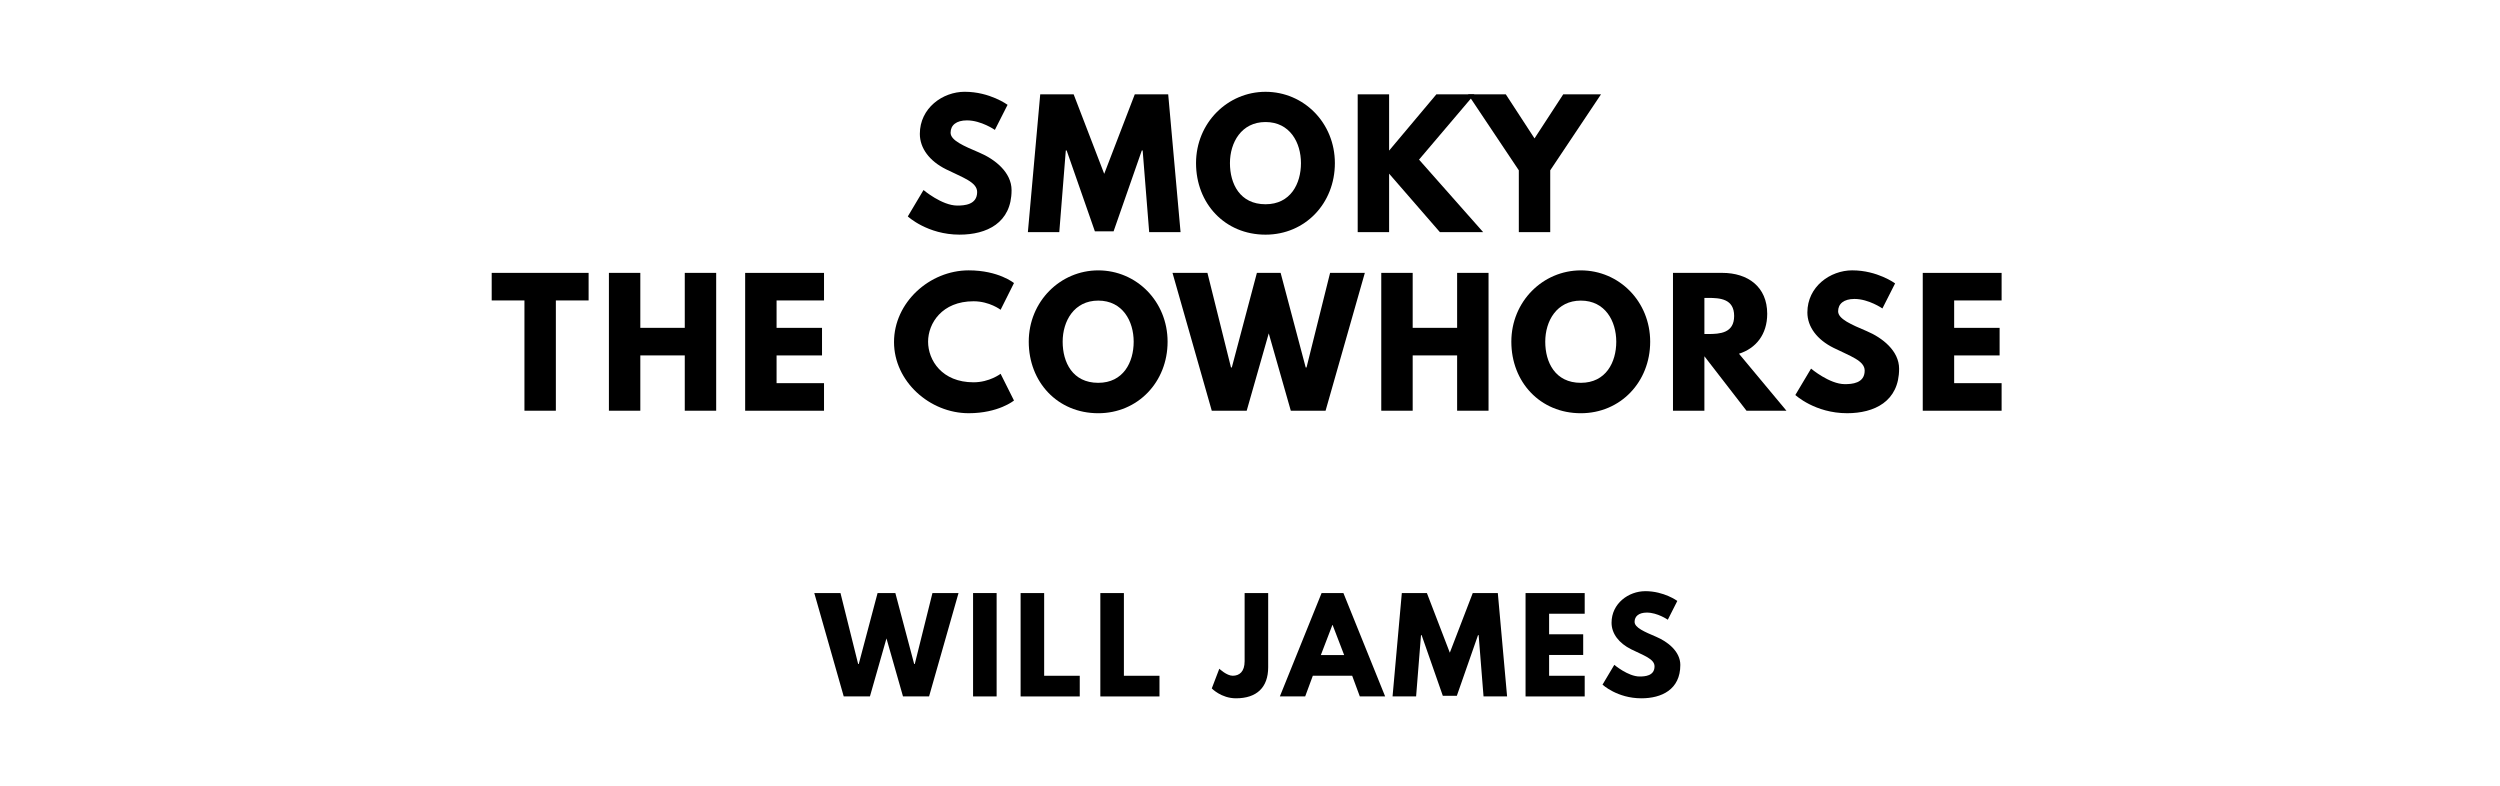
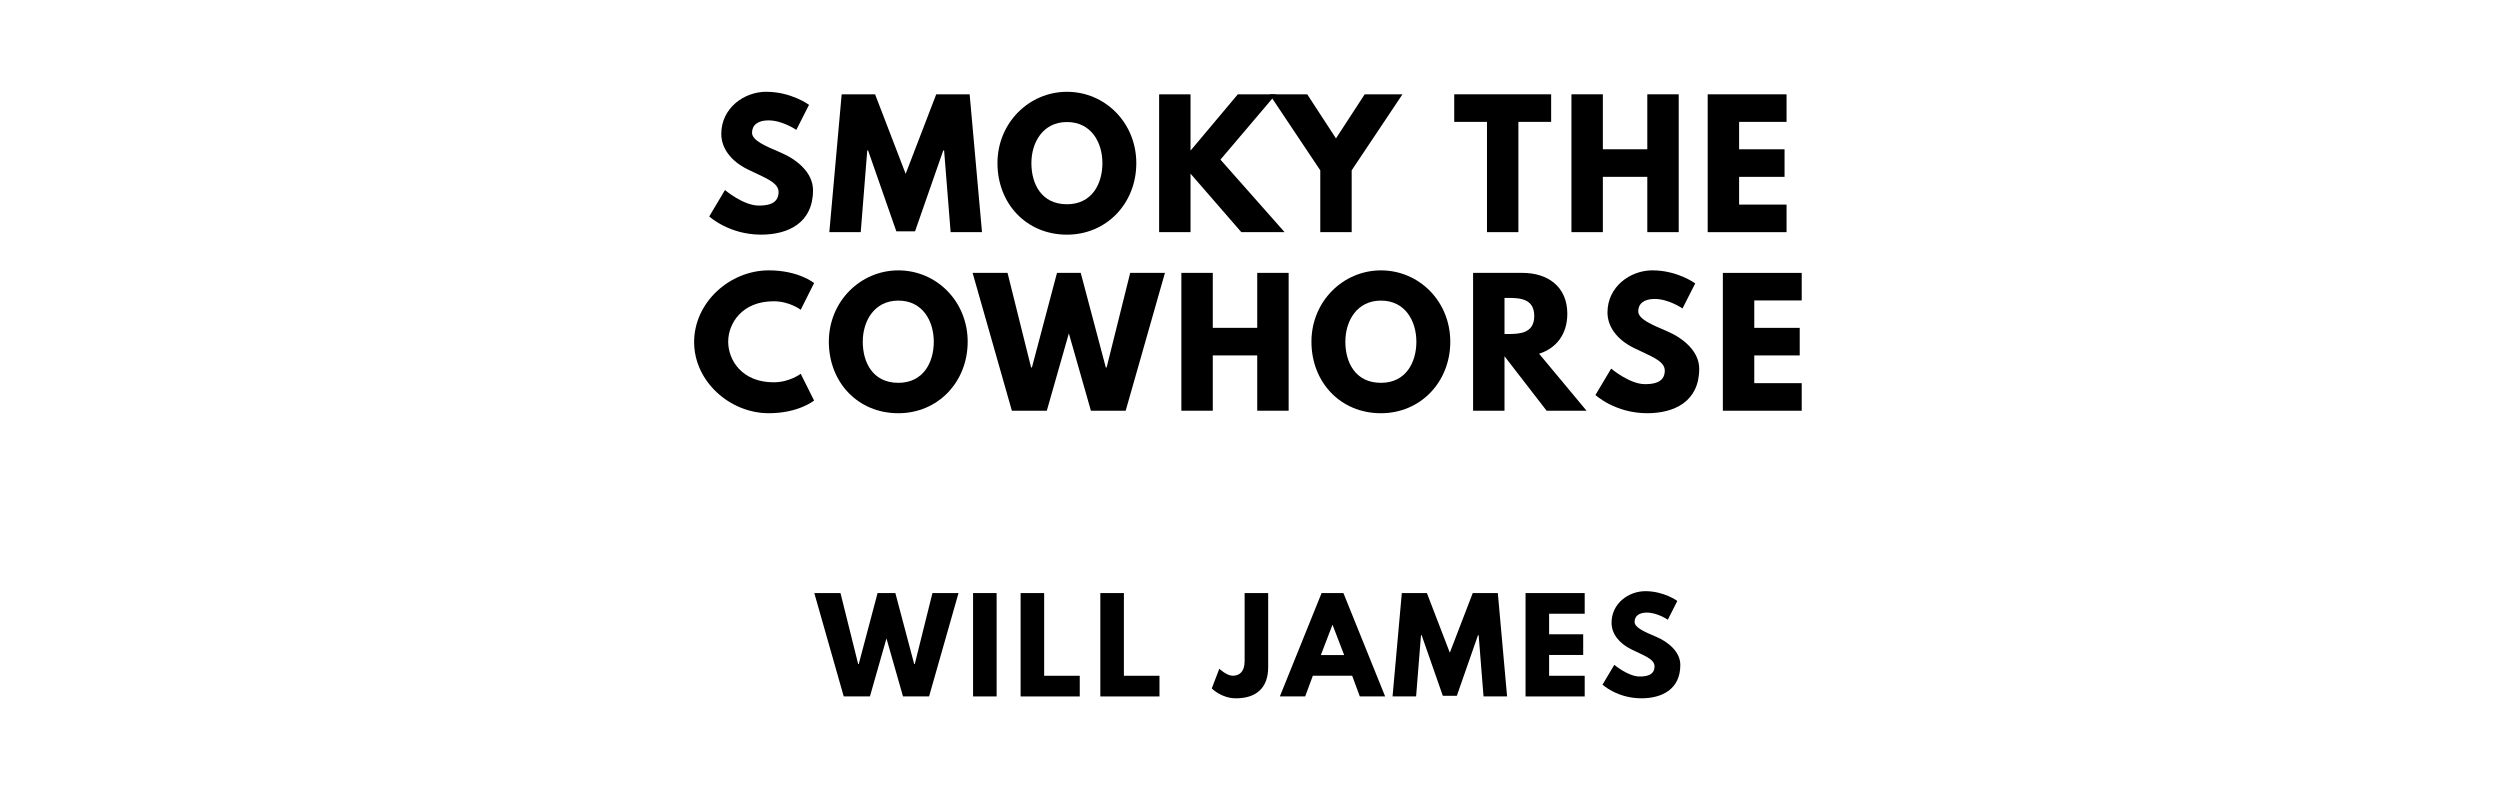
<svg xmlns="http://www.w3.org/2000/svg" version="1.1" viewBox="0 0 1400 440">
-   <g aria-label="SMOKY">
-     <path d="M540.29,51.40c14.04,0.00,23.95,7.30,23.95,7.30l-7.11,14.04s-7.67-5.33-15.63-5.33c-5.99,0.00-9.17,2.71-9.17,6.92c0.00,4.30,7.30,7.39,16.09,11.13c8.61,3.65,18.06,10.95,18.06,21.05c0.00,18.43-14.04,24.89-29.10,24.89c-18.06,0.00-29.01-10.20-29.01-10.20l8.80-14.78s10.29,8.70,18.90,8.70c3.84,0.00,11.13-0.37,11.13-7.58c0.00-5.61-8.23-8.14-17.40-12.73c-9.26-4.58-14.69-11.79-14.69-19.84c0.00-14.41,12.73-23.58,25.17-23.58z" />
-     <path d="M643.54,130.00l-3.65-45.75l-0.47,0.00l-15.81,45.29l-10.48,0.00l-15.81-45.29l-0.47,0.00l-3.65,45.75l-17.59,0.00l6.92-77.19l18.71,0.00l17.12,44.54l17.12-44.54l18.71,0.00l6.92,77.19l-17.59,0.00z" />
-     <path d="M669.78,91.36c0.00-22.55,17.68-39.95,38.92-39.95c21.43,0.00,38.83,17.40,38.83,39.95s-16.65,40.05-38.83,40.05c-22.83,0.00-38.92-17.50-38.92-40.05z  M688.77,91.36c0.00,11.51,5.52,23.02,19.93,23.02c14.04,0.00,19.84-11.51,19.84-23.02s-6.18-23.02-19.84-23.02c-13.57,0.00-19.93,11.51-19.93,23.02z" />
-     <path d="M830.57,130.00l-24.23,0.00l-28.44-32.75l0.00,32.75l-17.59,0.00l0.00-77.19l17.59,0.00l0.00,31.53l26.48-31.53l21.33,0.00l-31.06,36.58z" />
-     <path d="M822.09,52.81l21.15,0.00l16.09,24.70l16.09-24.70l21.15,0.00l-28.44,42.57l0.00,34.62l-17.59,0.00l0.00-34.62z" />
+   <g aria-label="SMOKY THE">
+     <path d="M429.10,51.40c14.04,0.00,23.95,7.30,23.95,7.30l-7.11,14.04s-7.67-5.33-15.63-5.33c-5.99,0.00-9.17,2.71-9.17,6.92c0.00,4.30,7.30,7.39,16.09,11.13c8.61,3.65,18.06,10.95,18.06,21.05c0.00,18.43-14.04,24.89-29.10,24.89c-18.06,0.00-29.01-10.20-29.01-10.20l8.80-14.78s10.29,8.70,18.90,8.70c3.84,0.00,11.13-0.37,11.13-7.58c0.00-5.61-8.23-8.14-17.40-12.73c-9.26-4.58-14.69-11.79-14.69-19.84c0.00-14.41,12.73-23.58,25.17-23.58z" />
+     <path d="M532.35,130.00l-3.65-45.75l-0.47,0.00l-15.81,45.29l-10.48,0.00l-15.81-45.29l-0.47,0.00l-3.65,45.75l-17.59,0.00l6.92-77.19l18.71,0.00l17.12,44.54l17.12-44.54l18.71,0.00l6.92,77.19l-17.59,0.00z" />
+     <path d="M558.58,91.36c0.00-22.55,17.68-39.95,38.92-39.95c21.43,0.00,38.83,17.40,38.83,39.95s-16.65,40.05-38.83,40.05c-22.83,0.00-38.92-17.50-38.92-40.05z  M577.58,91.36c0.00,11.51,5.52,23.02,19.93,23.02c14.04,0.00,19.84-11.51,19.84-23.02s-6.18-23.02-19.84-23.02c-13.57,0.00-19.93,11.51-19.93,23.02z" />
+     <path d="M719.37,130.00l-24.23,0.00l-28.44-32.75l0.00,32.75l-17.59,0.00l0.00-77.19l17.59,0.00l0.00,31.53l26.48-31.53l21.33,0.00l-31.06,36.58z" />
+     <path d="M710.90,52.81l21.15,0.00l16.09,24.70l16.09-24.70l21.15,0.00l-28.44,42.57l0.00,34.62l-17.59,0.00l0.00-34.62z" />
+     <path d="M814.37,68.25l0.00-15.44l54.27,0.00l0.00,15.44l-18.34,0.00l0.00,61.75l-17.59,0.00l0.00-61.75l-18.34,0.00z" />
+     <path d="M897.60,99.03l0.00,30.97l-17.59,0.00l0.00-77.19l17.59,0.00l0.00,30.78l24.89,0.00l0.00-30.78l17.59,0.00l0.00,77.19l-17.59,0.00l0.00-30.97l-24.89,0.00z" />
+     <path d="M1000.47,52.81l0.00,15.44l-26.57,0.00l0.00,15.35l25.45,0.00l0.00,15.44l-25.45,0.00l0.00,15.53l26.57,0.00l0.00,15.44l-44.16,0.00l0.00-77.19l44.16,0.00z" />
  </g>
-   <g aria-label="THE COWHORSE">
-     <path d="M275.35,168.25l0.00-15.44l54.27,0.00l0.00,15.44l-18.34,0.00l0.00,61.75l-17.59,0.00l0.00-61.75l-18.34,0.00z" />
-     <path d="M358.58,199.03l0.00,30.97l-17.59,0.00l0.00-77.19l17.59,0.00l0.00,30.78l24.89,0.00l0.00-30.78l17.59,0.00l0.00,77.19l-17.59,0.00l0.00-30.97l-24.89,0.00z" />
-     <path d="M461.45,152.81l0.00,15.44l-26.57,0.00l0.00,15.35l25.45,0.00l0.00,15.44l-25.45,0.00l0.00,15.53l26.57,0.00l0.00,15.44l-44.16,0.00l0.00-77.19l44.16,0.00z" />
-     <path d="M545.18,214.09c8.98,0.00,15.16-4.77,15.16-4.77l7.49,14.97s-8.61,7.11-25.36,7.11c-21.80,0.00-41.82-17.78-41.82-39.86c0.00-22.18,19.93-40.14,41.82-40.14c16.75,0.00,25.36,7.11,25.36,7.11l-7.49,14.97s-6.18-4.77-15.16-4.77c-17.68,0.00-25.45,12.35-25.45,22.64c0.00,10.39,7.77,22.74,25.45,22.74z" />
-     <path d="M576.10,191.36c0.00-22.55,17.68-39.95,38.92-39.95c21.43,0.00,38.83,17.40,38.83,39.95s-16.65,40.05-38.83,40.05c-22.83,0.00-38.92-17.50-38.92-40.05z  M595.09,191.36c0.00,11.51,5.52,23.02,19.93,23.02c14.04,0.00,19.84-11.51,19.84-23.02s-6.18-23.02-19.84-23.02c-13.57,0.00-19.93,11.51-19.93,23.02z" />
-     <path d="M722.85,230.00l-12.35-43.32l-12.35,43.32l-19.56,0.00l-21.99-77.19l19.56,0.00l13.19,52.96l0.47,0.00l14.04-52.96l13.29,0.00l14.04,52.96l0.47,0.00l13.19-52.96l19.46,0.00l-21.99,77.19l-19.46,0.00z" />
-     <path d="M791.10,199.03l0.00,30.97l-17.59,0.00l0.00-77.19l17.59,0.00l0.00,30.78l24.89,0.00l0.00-30.78l17.59,0.00l0.00,77.19l-17.59,0.00l0.00-30.97l-24.89,0.00z" />
-     <path d="M846.35,191.36c0.00-22.55,17.68-39.95,38.92-39.95c21.43,0.00,38.83,17.40,38.83,39.95s-16.65,40.05-38.83,40.05c-22.83,0.00-38.92-17.50-38.92-40.05z  M865.34,191.36c0.00,11.51,5.52,23.02,19.93,23.02c14.04,0.00,19.84-11.51,19.84-23.02s-6.18-23.02-19.84-23.02c-13.57,0.00-19.93,11.51-19.93,23.02z" />
-     <path d="M936.87,152.81l27.60,0.00c14.32,0.00,25.17,7.77,25.17,22.92c0.00,11.60-6.36,19.37-15.81,22.36l26.57,31.91l-22.36,0.00l-23.58-30.50l0.00,30.50l-17.59,0.00l0.00-77.19z  M954.46,187.05l2.06,0.00c6.64,0.00,14.60-0.47,14.60-10.11s-7.95-10.11-14.60-10.11l-2.06,0.00l0.00,20.21z" />
-     <path d="M1037.31,151.40c14.04,0.00,23.95,7.30,23.95,7.30l-7.11,14.04s-7.67-5.33-15.63-5.33c-5.99,0.00-9.17,2.71-9.17,6.92c0.00,4.30,7.30,7.39,16.09,11.13c8.61,3.65,18.06,10.95,18.06,21.05c0.00,18.43-14.04,24.89-29.10,24.89c-18.06,0.00-29.01-10.20-29.01-10.20l8.80-14.78s10.29,8.70,18.90,8.70c3.84,0.00,11.13-0.37,11.13-7.58c0.00-5.61-8.23-8.14-17.40-12.73c-9.26-4.58-14.69-11.79-14.69-19.84c0.00-14.41,12.73-23.58,25.17-23.58z" />
-     <path d="M1120.90,152.81l0.00,15.44l-26.57,0.00l0.00,15.35l25.45,0.00l0.00,15.44l-25.45,0.00l0.00,15.53l26.57,0.00l0.00,15.44l-44.16,0.00l0.00-77.19l44.16,0.00z" />
+   <g aria-label="COWHORSE">
+     <path d="M433.24,214.09c8.98,0.00,15.16-4.77,15.16-4.77l7.49,14.97s-8.61,7.11-25.36,7.11c-21.80,0.00-41.82-17.78-41.82-39.86c0.00-22.18,19.93-40.14,41.82-40.14c16.75,0.00,25.36,7.11,25.36,7.11l-7.49,14.97s-6.18-4.77-15.16-4.77c-17.68,0.00-25.45,12.35-25.45,22.64c0.00,10.39,7.77,22.74,25.45,22.74z" />
+     <path d="M464.15,191.36c0.00-22.55,17.68-39.95,38.92-39.95c21.43,0.00,38.83,17.40,38.83,39.95s-16.65,40.05-38.83,40.05c-22.83,0.00-38.92-17.50-38.92-40.05z  M483.15,191.36c0.00,11.51,5.52,23.02,19.93,23.02c14.04,0.00,19.84-11.51,19.84-23.02s-6.18-23.02-19.84-23.02c-13.57,0.00-19.93,11.51-19.93,23.02z" />
+     <path d="M610.91,230.00l-12.35-43.32l-12.35,43.32l-19.56,0.00l-21.99-77.19l19.56,0.00l13.19,52.96l0.47,0.00l14.04-52.96l13.29,0.00l14.04,52.96l0.47,0.00l13.19-52.96l19.46,0.00l-21.99,77.19l-19.46,0.00z" />
+     <path d="M679.16,199.03l0.00,30.97l-17.59,0.00l0.00-77.19l17.59,0.00l0.00,30.78l24.89,0.00l0.00-30.78l17.59,0.00l0.00,77.19l-17.59,0.00l0.00-30.97l-24.89,0.00z" />
+     <path d="M734.41,191.36c0.00-22.55,17.68-39.95,38.92-39.95c21.43,0.00,38.83,17.40,38.83,39.95s-16.65,40.05-38.83,40.05c-22.83,0.00-38.92-17.50-38.92-40.05z  M753.40,191.36c0.00,11.51,5.52,23.02,19.93,23.02c14.04,0.00,19.84-11.51,19.84-23.02s-6.18-23.02-19.84-23.02c-13.57,0.00-19.93,11.51-19.93,23.02z" />
+     <path d="M824.93,152.81l27.60,0.00c14.32,0.00,25.17,7.77,25.17,22.92c0.00,11.60-6.36,19.37-15.81,22.36l26.57,31.91l-22.36,0.00l-23.58-30.50l0.00,30.50l-17.59,0.00l0.00-77.19z  M842.52,187.05l2.06,0.00c6.64,0.00,14.60-0.47,14.60-10.11s-7.95-10.11-14.60-10.11l-2.06,0.00l0.00,20.21z" />
+     <path d="M925.37,151.40c14.04,0.00,23.95,7.30,23.95,7.30l-7.11,14.04s-7.67-5.33-15.63-5.33c-5.99,0.00-9.17,2.71-9.17,6.92c0.00,4.30,7.30,7.39,16.09,11.13c8.61,3.65,18.06,10.95,18.06,21.05c0.00,18.43-14.04,24.89-29.10,24.89c-18.06,0.00-29.01-10.20-29.01-10.20l8.80-14.78s10.29,8.70,18.90,8.70c3.84,0.00,11.13-0.37,11.13-7.58c0.00-5.61-8.23-8.14-17.40-12.73c-9.26-4.58-14.69-11.79-14.69-19.84c0.00-14.41,12.73-23.58,25.17-23.58z" />
+     <path d="M1008.96,152.81l0.00,15.44l-26.57,0.00l0.00,15.35l25.45,0.00l0.00,15.44l-25.45,0.00l0.00,15.53l26.57,0.00l0.00,15.44l-44.16,0.00l0.00-77.19l44.16,0.00z" />
  </g>
  <g aria-label="WILL JAMES">
    <path d="M505.68,390.00l-9.26-32.49l-9.26,32.49l-14.67,0.00l-16.49-57.89l14.67,0.00l9.89,39.72l0.35,0.00l10.53-39.72l9.96,0.00l10.53,39.72l0.35,0.00l9.89-39.72l14.60,0.00l-16.49,57.89l-14.60,0.00z" />
    <path d="M558.11,332.11l0.00,57.89l-13.19,0.00l0.00-57.89l13.19,0.00z" />
    <path d="M584.73,332.11l0.00,46.32l19.93,0.00l0.00,11.58l-33.12,0.00l0.00-57.89l13.19,0.00z" />
    <path d="M629.38,332.11l0.00,46.32l19.93,0.00l0.00,11.58l-33.12,0.00l0.00-57.89l13.19,0.00z" />
    <path d="M710.18,332.11l0.00,41.54c0.00,11.37-6.46,17.40-18.04,17.40c-8.28,0.00-13.54-5.54-13.54-5.54l4.21-11.02s4.14,3.93,7.51,3.93c3.79,0.00,6.67-2.32,6.67-8.14l0.00-38.18l13.19,0.00z" />
    <path d="M752.31,332.11l23.37,57.89l-14.18,0.00l-4.28-11.58l-22.04,0.00l-4.28,11.58l-14.18,0.00l23.37-57.89l12.21,0.00z  M752.73,366.84l-6.46-16.84l-0.14,0.00l-6.46,16.84l13.05,0.00z" />
    <path d="M830.78,390.00l-2.74-34.32l-0.35,0.00l-11.86,33.96l-7.86,0.00l-11.86-33.96l-0.35,0.00l-2.74,34.32l-13.19,0.00l5.19-57.89l14.04,0.00l12.84,33.40l12.84-33.40l14.04,0.00l5.19,57.89l-13.19,0.00z" />
    <path d="M887.43,332.11l0.00,11.58l-19.93,0.00l0.00,11.51l19.09,0.00l0.00,11.58l-19.09,0.00l0.00,11.65l19.93,0.00l0.00,11.58l-33.12,0.00l0.00-57.89l33.12,0.00z" />
    <path d="M921.34,331.05c10.53,0.00,17.96,5.47,17.96,5.47l-5.33,10.53s-5.75-4.00-11.72-4.00c-4.49,0.00-6.88,2.04-6.88,5.19c0.00,3.23,5.47,5.54,12.07,8.35c6.46,2.74,13.54,8.21,13.54,15.79c0.00,13.82-10.53,18.67-21.82,18.67c-13.54,0.00-21.75-7.65-21.75-7.65l6.60-11.09s7.72,6.53,14.18,6.53c2.88,0.00,8.35-0.28,8.35-5.68c0.00-4.21-6.18-6.11-13.05-9.54c-6.95-3.44-11.02-8.84-11.02-14.88c0.00-10.81,9.54-17.68,18.88-17.68z" />
  </g>
</svg>
